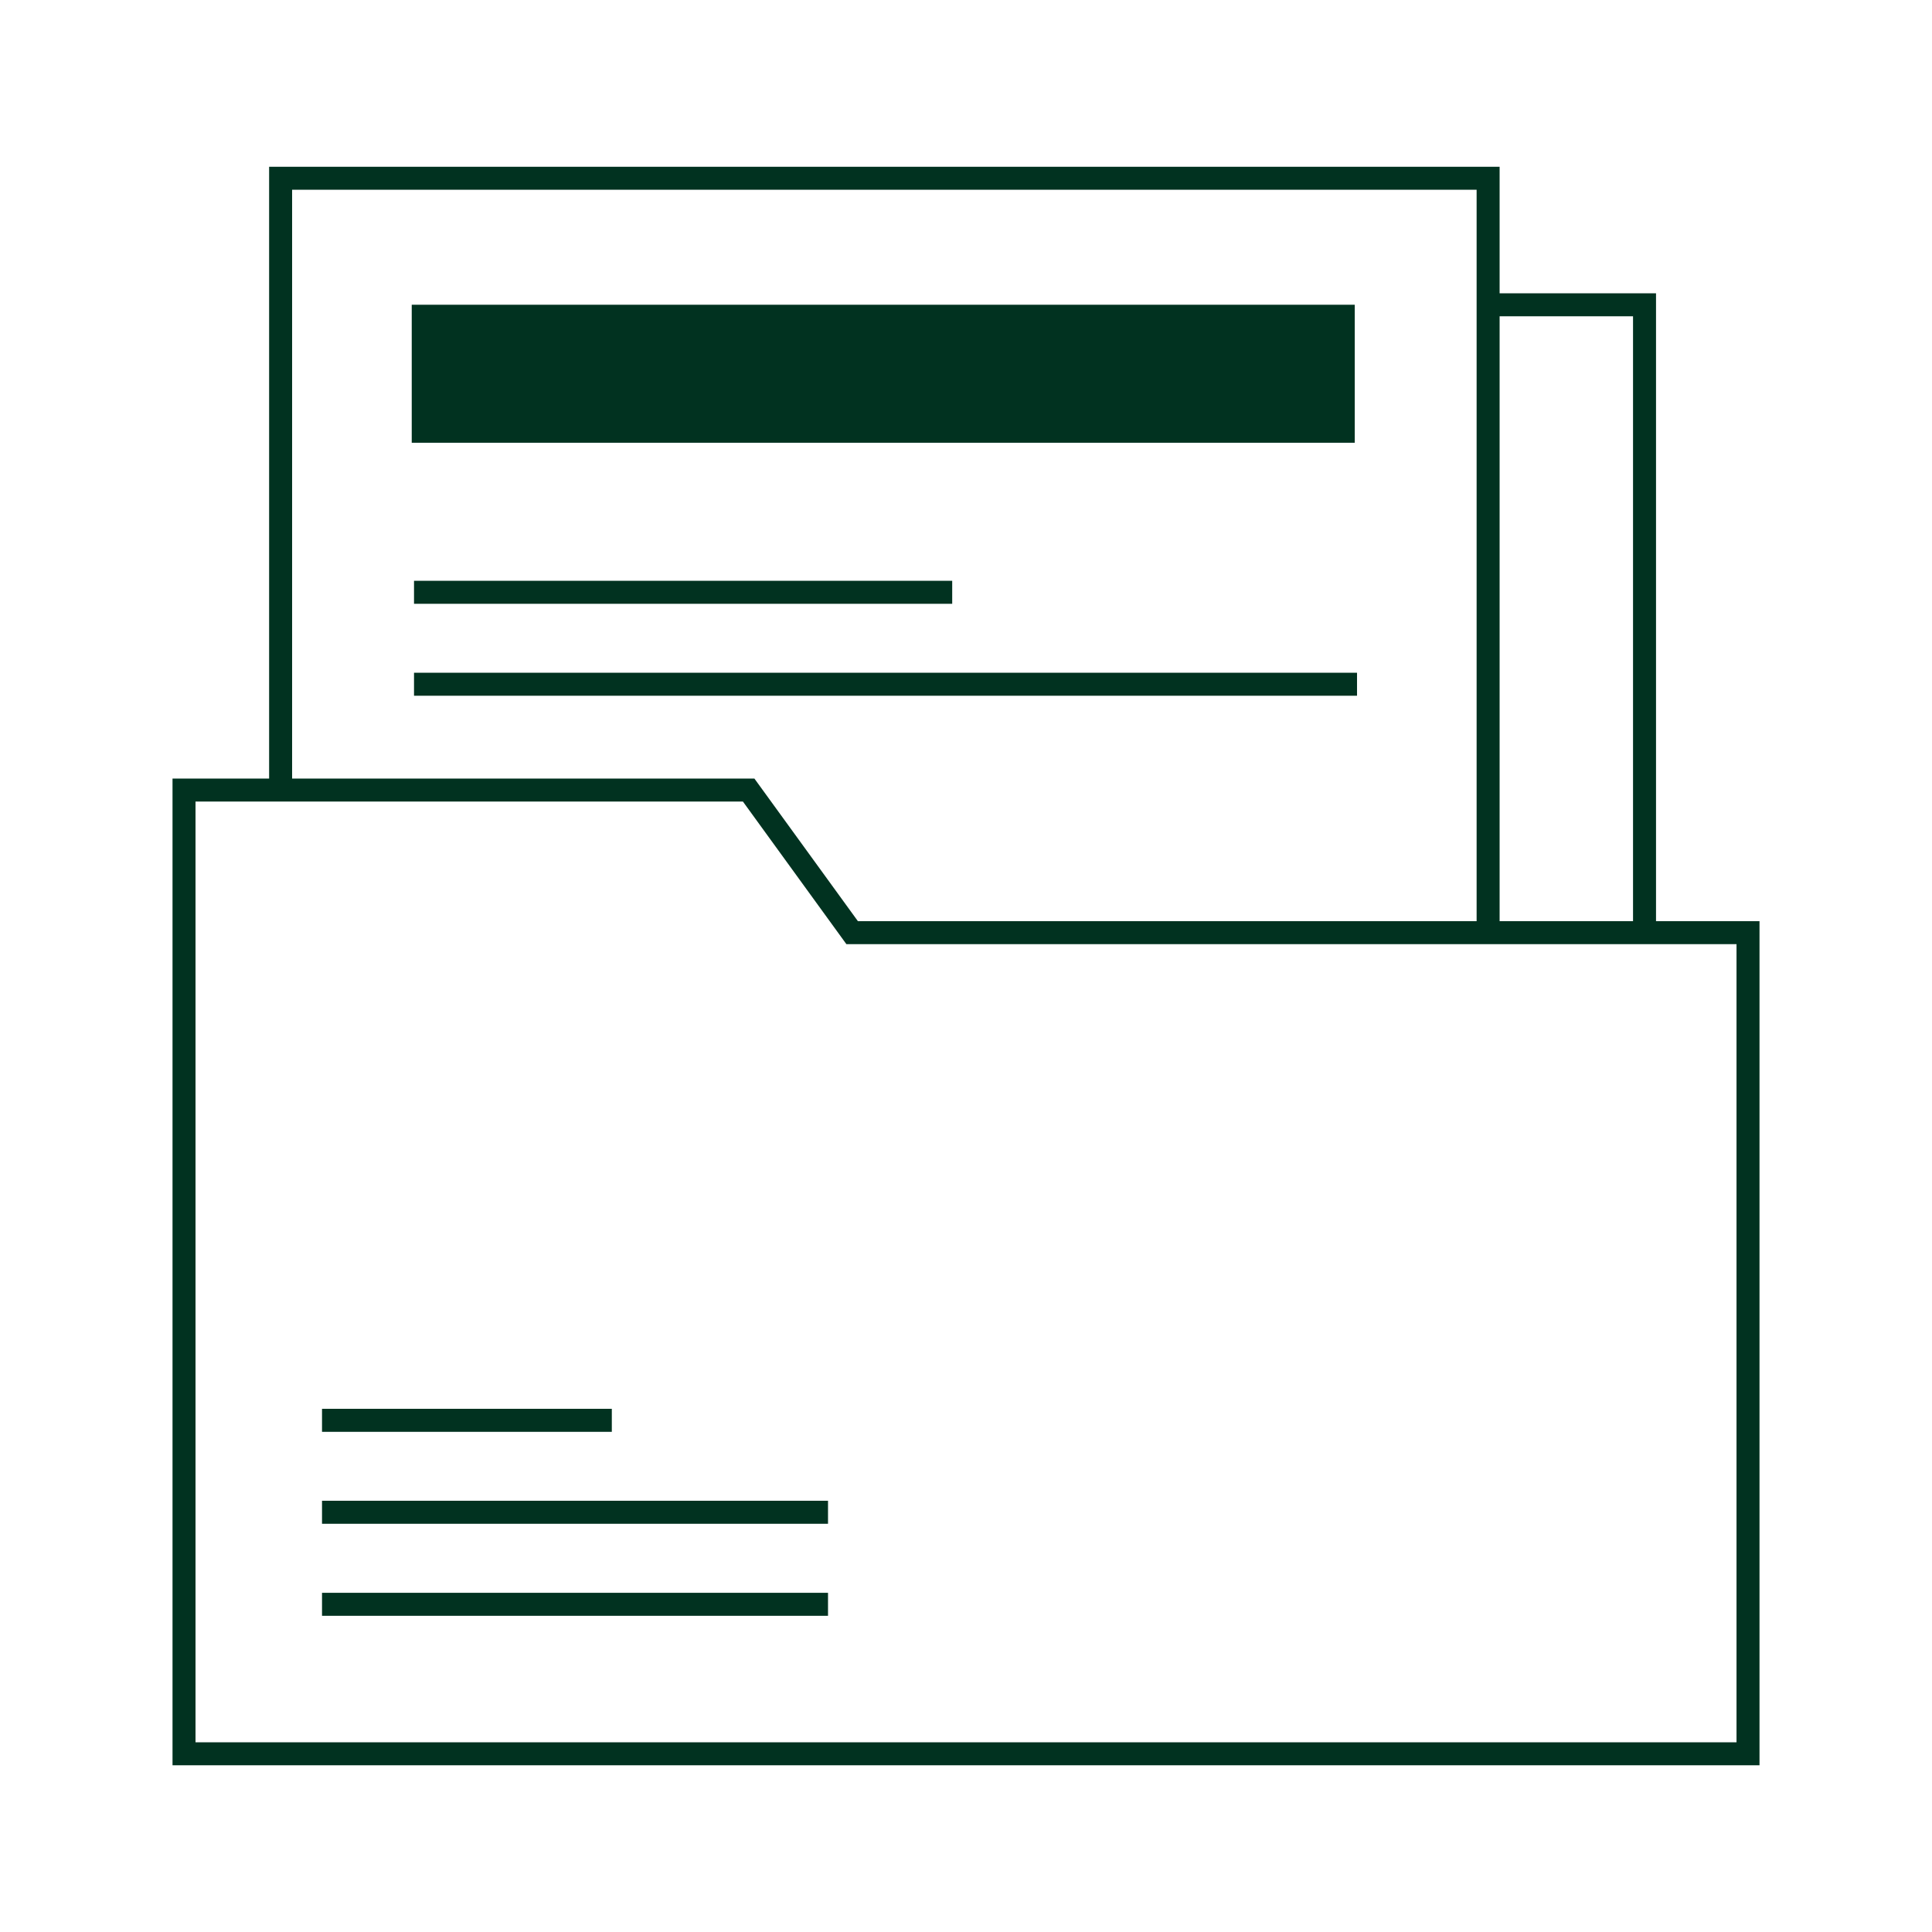
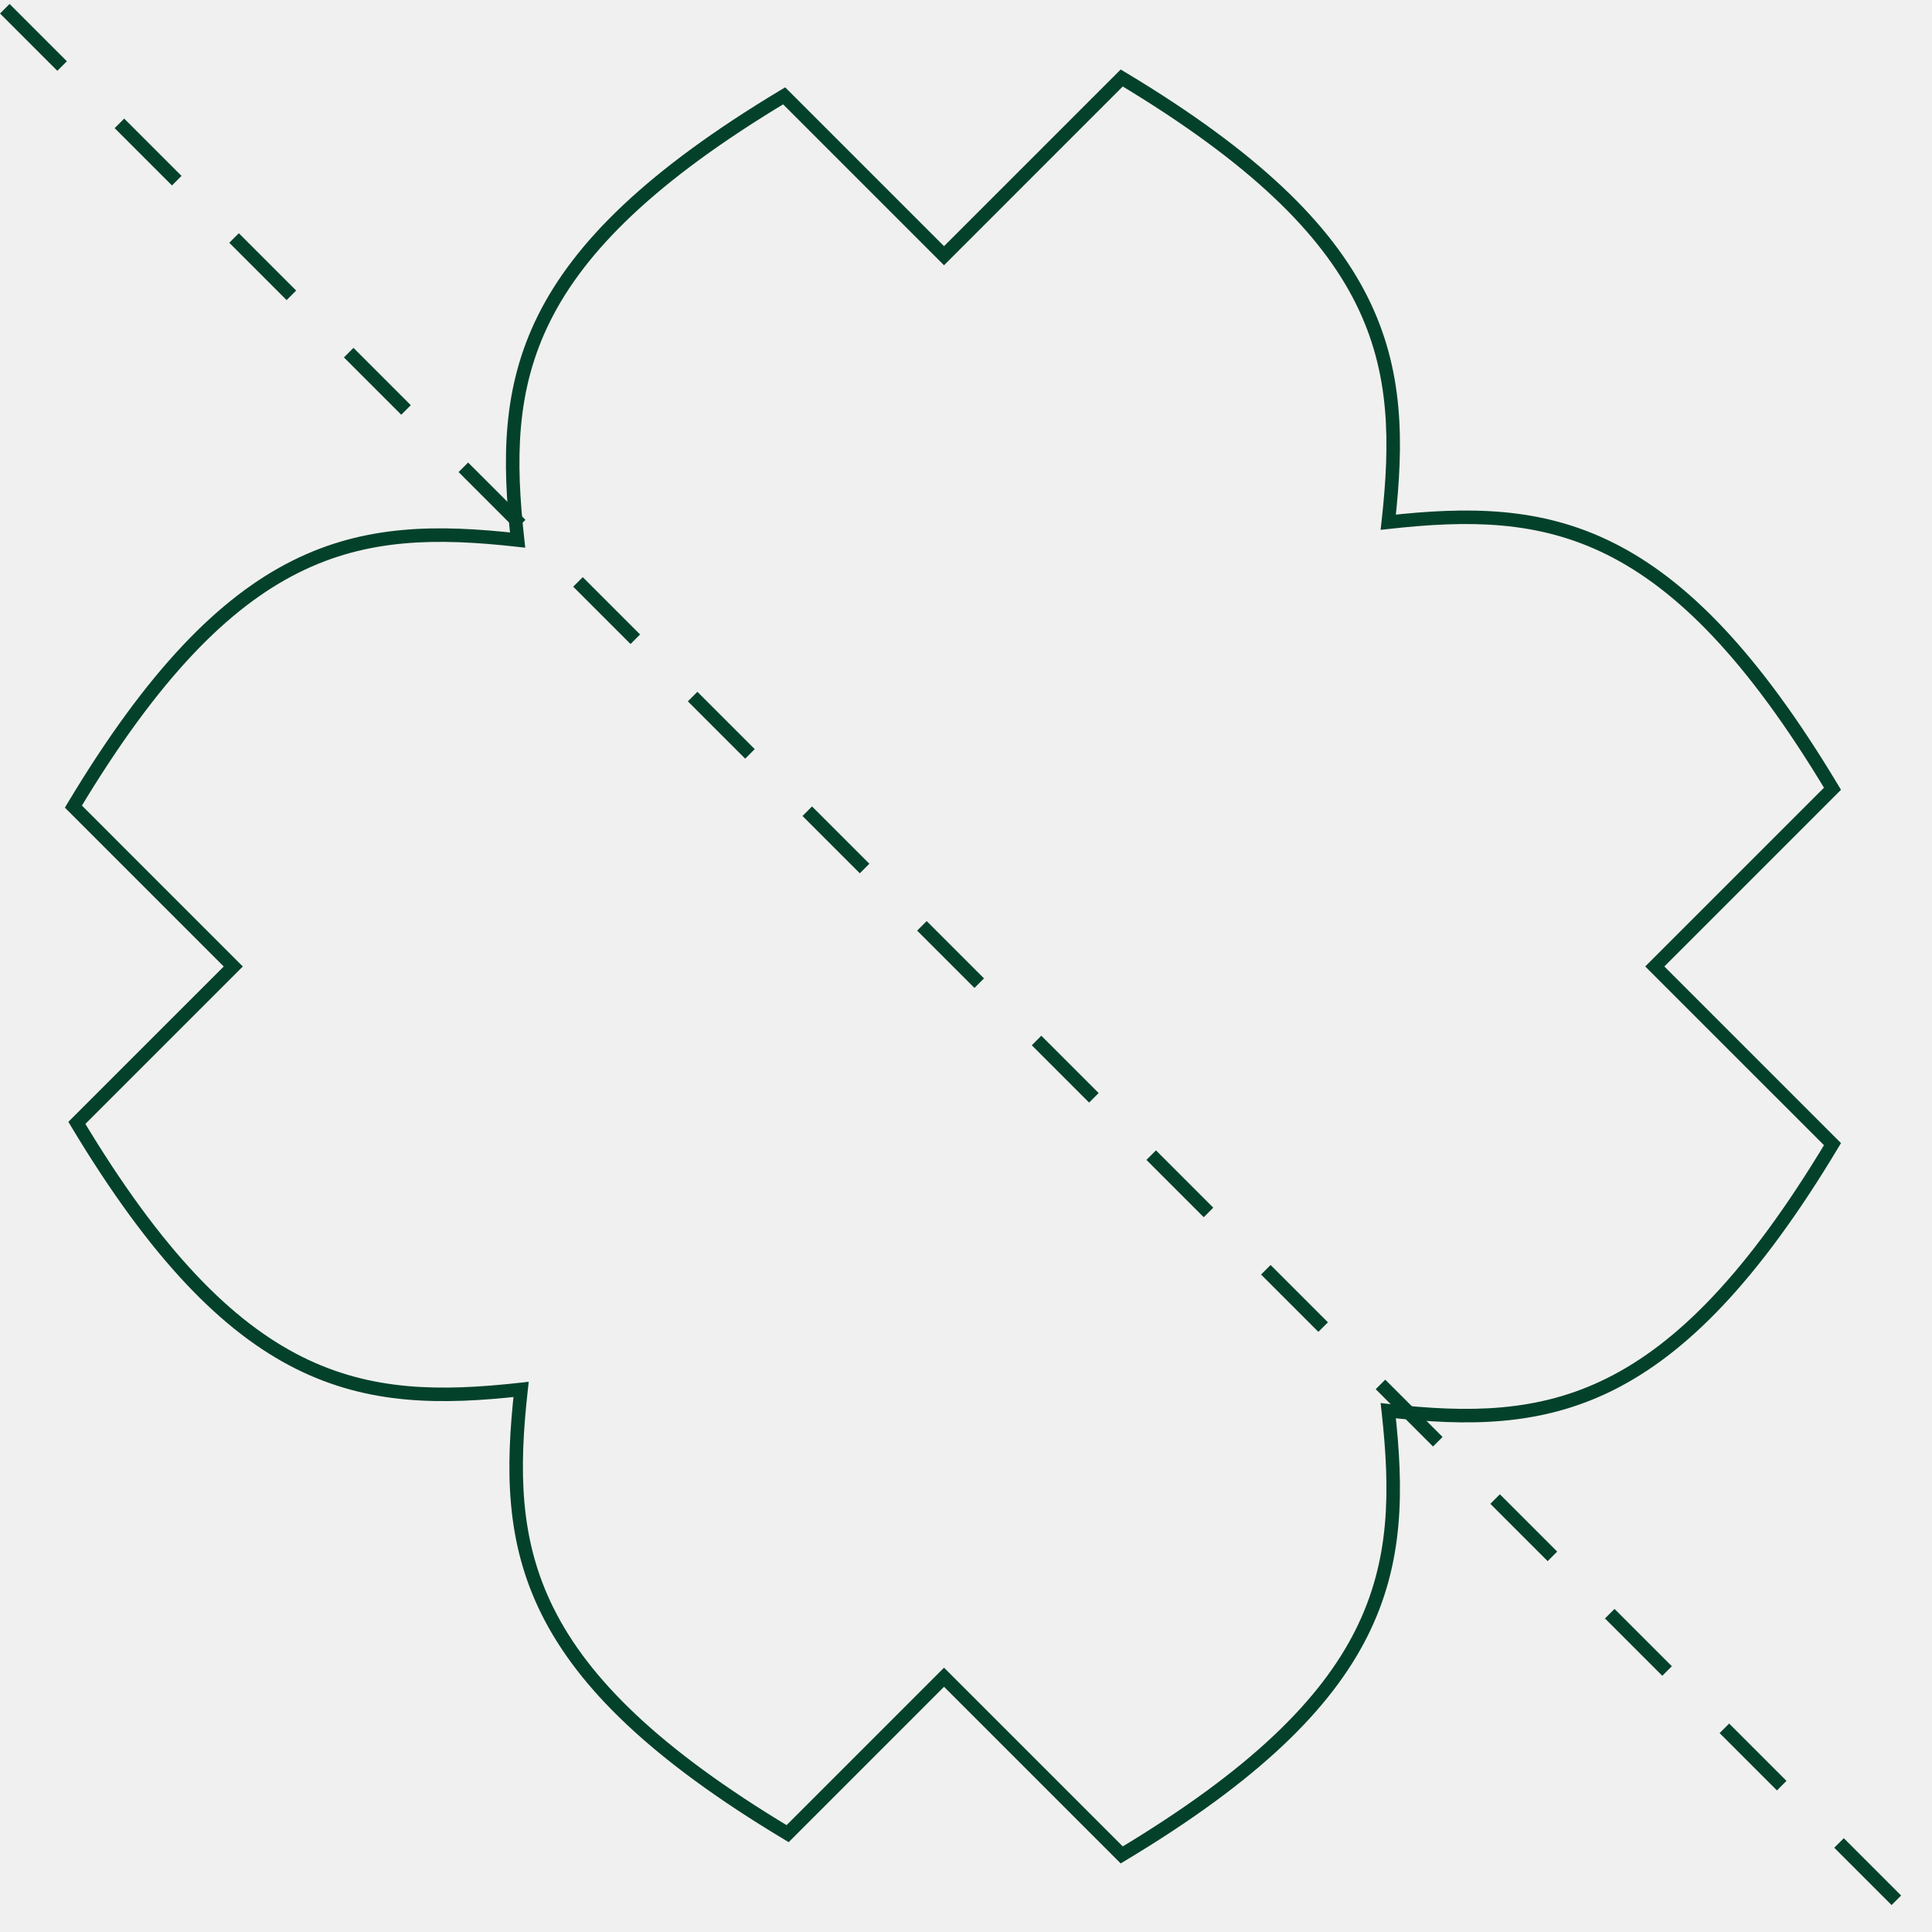
- <svg xmlns="http://www.w3.org/2000/svg" width="71" height="71" viewBox="0 0 71 71" fill="none">
-   <rect width="71" height="71" fill="white" />
-   <path d="M30.429 58.535H11.834V59.38H30.429V58.535Z" fill="#013220" />
-   <path d="M30.429 55.152H11.834V55.998H30.429V55.152Z" fill="#013220" />
-   <path d="M22.484 51.773H11.834V52.619H22.484V51.773Z" fill="#013220" />
-   <path d="M49.87 24.723H15.215V25.568H49.87V24.723Z" fill="#013220" />
-   <path d="M34.993 21.344H15.215V22.189H34.993V21.344Z" fill="#013220" />
-   <path d="M49.786 11.199H15.131V16.271H49.786V11.199Z" fill="#013220" />
-   <path d="M60.858 33.853V10.778H55.11V6.129H9.89V28.612H6.34V64.873H64.661V33.853H60.858ZM60.013 11.623V33.853H55.11V11.623H60.013ZM10.735 6.974H54.265V33.853H31.528L27.724 28.612H10.735V6.974ZM63.816 64.028H7.185V29.457H27.302L31.105 34.698H63.816V64.028Z" fill="#013220" />
+ <svg xmlns="http://www.w3.org/2000/svg" width="143" height="143" viewBox="0 0 143 143" fill="none">
+   <path d="M5.432 59.701L5.003 59.444L4.803 59.779L5.079 60.055L5.432 59.701ZM38.312 39.973L38.257 40.47L38.878 40.539L38.809 39.918L38.312 39.973ZM58.039 7.094L58.393 6.74L58.117 6.464L57.782 6.665L58.039 7.094ZM69.873 18.927L69.519 19.281L69.873 19.634L70.226 19.281L69.873 18.927ZM83.027 5.773L83.284 5.344L82.949 5.143L82.673 5.419L83.027 5.773ZM102.754 38.653L102.257 38.597L102.188 39.218L102.81 39.15L102.754 38.653ZM135.634 58.38L135.988 58.734L136.264 58.458L136.063 58.123L135.634 58.38ZM122.481 71.533L122.127 71.18L121.774 71.533L122.127 71.887L122.481 71.533ZM135.634 84.687L136.063 84.944L136.264 84.609L135.988 84.333L135.634 84.687ZM102.754 104.414L102.81 103.917L102.188 103.848L102.257 104.47L102.754 104.414ZM83.027 137.294L82.673 137.648L82.949 137.924L83.284 137.723L83.027 137.294ZM69.874 124.143L70.228 123.789L69.874 123.436L69.521 123.789L69.874 124.143ZM58.297 135.72L58.04 136.149L58.375 136.35L58.651 136.074L58.297 135.72ZM38.569 102.84L39.066 102.895L39.135 102.274L38.514 102.343L38.569 102.84ZM5.69 83.112L5.336 82.759L5.06 83.035L5.261 83.37L5.69 83.112ZM17.266 71.536L17.62 71.89L17.973 71.536L17.62 71.183L17.266 71.536ZM5.432 59.701L5.861 59.959C11.756 50.13 16.956 44.961 22.095 42.392C27.224 39.828 32.366 39.815 38.257 40.47L38.312 39.973L38.367 39.476C32.421 38.815 27.04 38.802 21.647 41.498C16.264 44.189 10.942 49.542 5.003 59.444L5.432 59.701ZM38.312 39.973L38.809 39.918C38.154 34.027 38.167 28.885 40.731 23.756C43.3 18.617 48.468 13.418 58.297 7.523L58.039 7.094L57.782 6.665C47.881 12.604 42.528 17.926 39.837 23.309C37.141 28.701 37.154 34.082 37.815 40.028L38.312 39.973ZM58.039 7.094L57.686 7.448L69.519 19.281L69.873 18.927L70.226 18.573L58.393 6.74L58.039 7.094ZM69.873 18.927L70.226 19.281L83.38 6.126L83.027 5.773L82.673 5.419L69.519 18.573L69.873 18.927ZM83.027 5.773L82.77 6.201C92.598 12.097 97.766 17.296 100.335 22.435C102.9 27.564 102.912 32.707 102.257 38.597L102.754 38.653L103.251 38.708C103.912 32.761 103.926 27.381 101.23 21.988C98.539 16.605 93.186 11.283 83.284 5.344L83.027 5.773ZM102.754 38.653L102.81 39.15C108.7 38.495 113.842 38.507 118.972 41.071C124.111 43.64 129.31 48.809 135.205 58.637L135.634 58.38L136.063 58.123C130.124 48.221 124.802 42.868 119.419 40.177C114.026 37.481 108.645 37.495 102.699 38.156L102.754 38.653ZM135.634 58.38L135.281 58.027L122.127 71.18L122.481 71.533L122.835 71.887L135.988 58.734L135.634 58.38ZM122.481 71.533L122.127 71.887L135.281 85.04L135.634 84.687L135.988 84.333L122.835 71.18L122.481 71.533ZM135.634 84.687L135.205 84.43C129.31 94.258 124.111 99.427 118.972 101.995C113.842 104.56 108.7 104.572 102.81 103.917L102.754 104.414L102.699 104.911C108.645 105.572 114.026 105.586 119.419 102.89C124.802 100.199 130.124 94.846 136.063 84.944L135.634 84.687ZM102.754 104.414L102.257 104.47C102.912 110.36 102.9 115.502 100.335 120.632C97.767 125.771 92.598 130.97 82.77 136.865L83.027 137.294L83.284 137.723C93.186 131.784 98.539 126.462 101.23 121.079C103.926 115.686 103.912 110.305 103.251 104.359L102.754 104.414ZM83.027 137.294L83.38 136.941L70.228 123.789L69.874 124.143L69.521 124.496L82.673 137.648L83.027 137.294ZM69.874 124.143L69.521 123.789L57.944 135.366L58.297 135.72L58.651 136.074L70.228 124.496L69.874 124.143ZM58.297 135.72L58.554 135.291C48.726 129.396 43.557 124.196 40.988 119.057C38.424 113.928 38.411 108.786 39.066 102.895L38.569 102.84L38.072 102.785C37.411 108.731 37.398 114.112 40.094 119.505C42.785 124.888 48.138 130.21 58.04 136.149L58.297 135.72ZM38.569 102.84L38.514 102.343C32.623 102.998 27.481 102.985 22.352 100.421C17.213 97.852 12.014 92.684 6.119 82.855L5.69 83.112L5.261 83.37C11.2 93.271 16.522 98.624 21.905 101.315C27.297 104.011 32.678 103.998 38.624 103.337L38.569 102.84ZM5.69 83.112L6.043 83.466L17.62 71.89L17.266 71.536L16.913 71.183L5.336 82.759L5.69 83.112ZM17.266 71.536L17.62 71.183L5.786 59.348L5.432 59.701L5.079 60.055L16.913 71.89L17.266 71.536Z" fill="#04412B" />
+   <line x1="0.354" y1="0.646" x2="142.354" y2="142.646" stroke="#04412B" stroke-dasharray="6 6" />
</svg>
